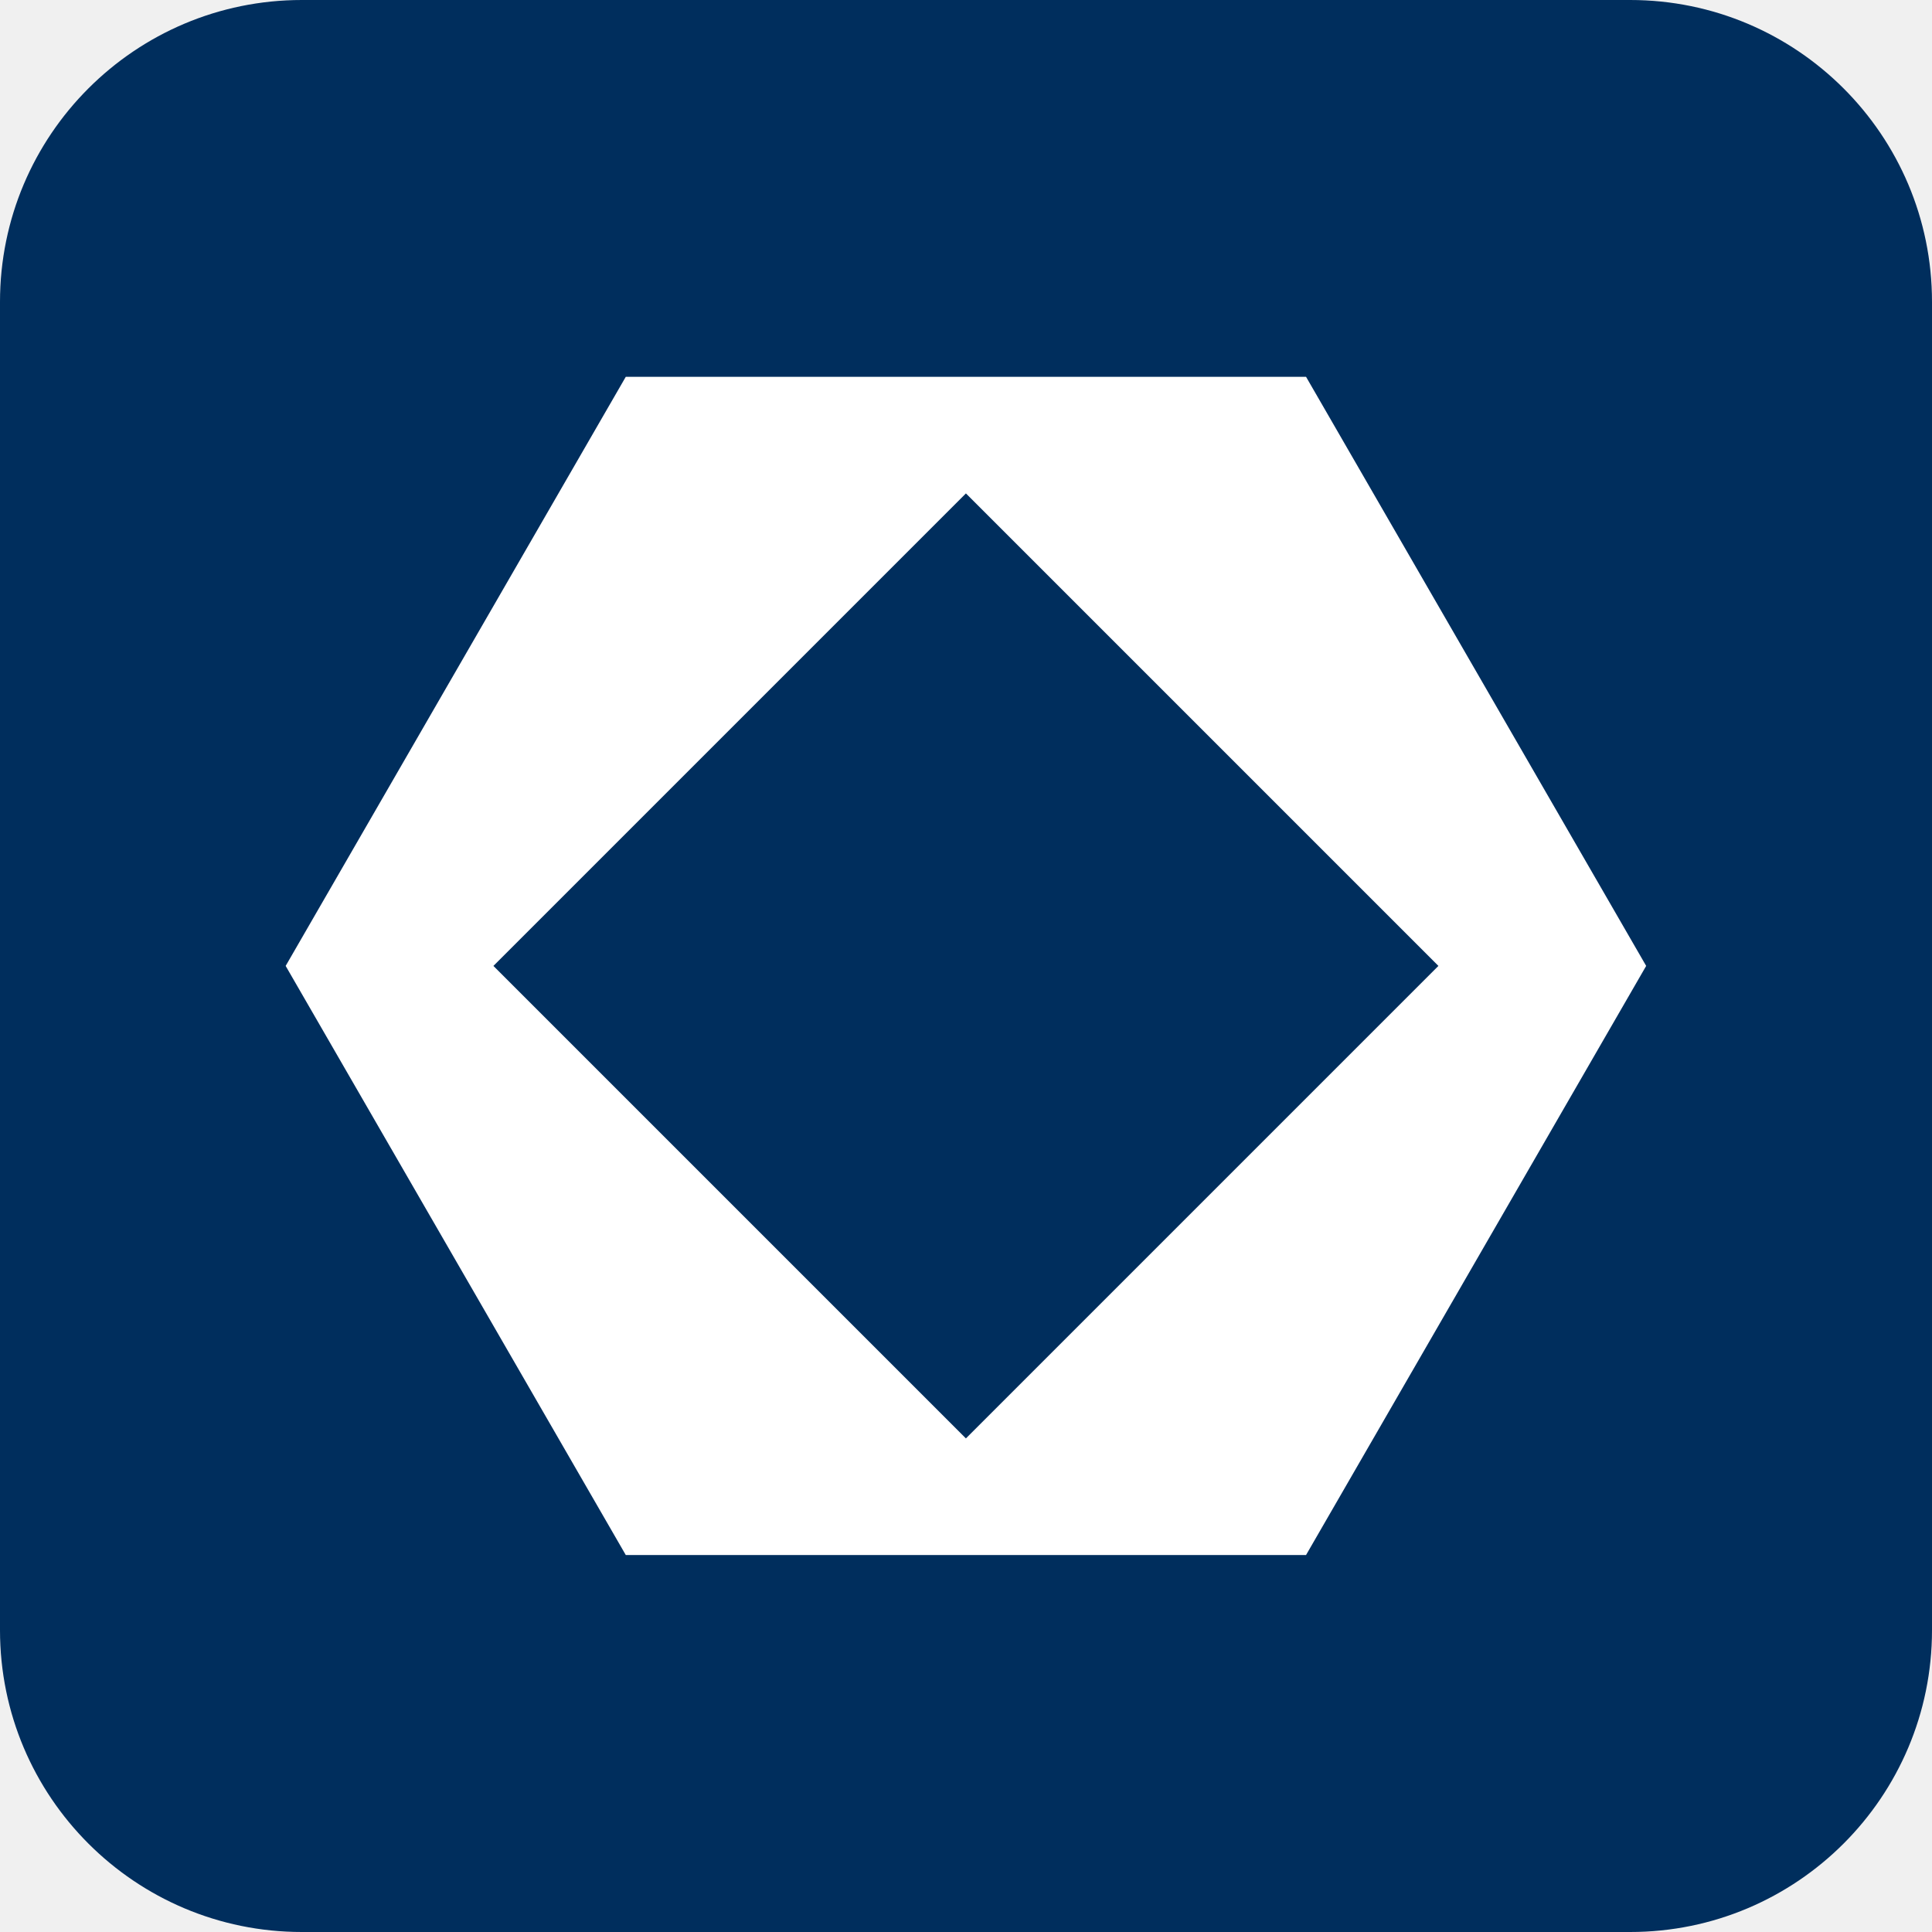
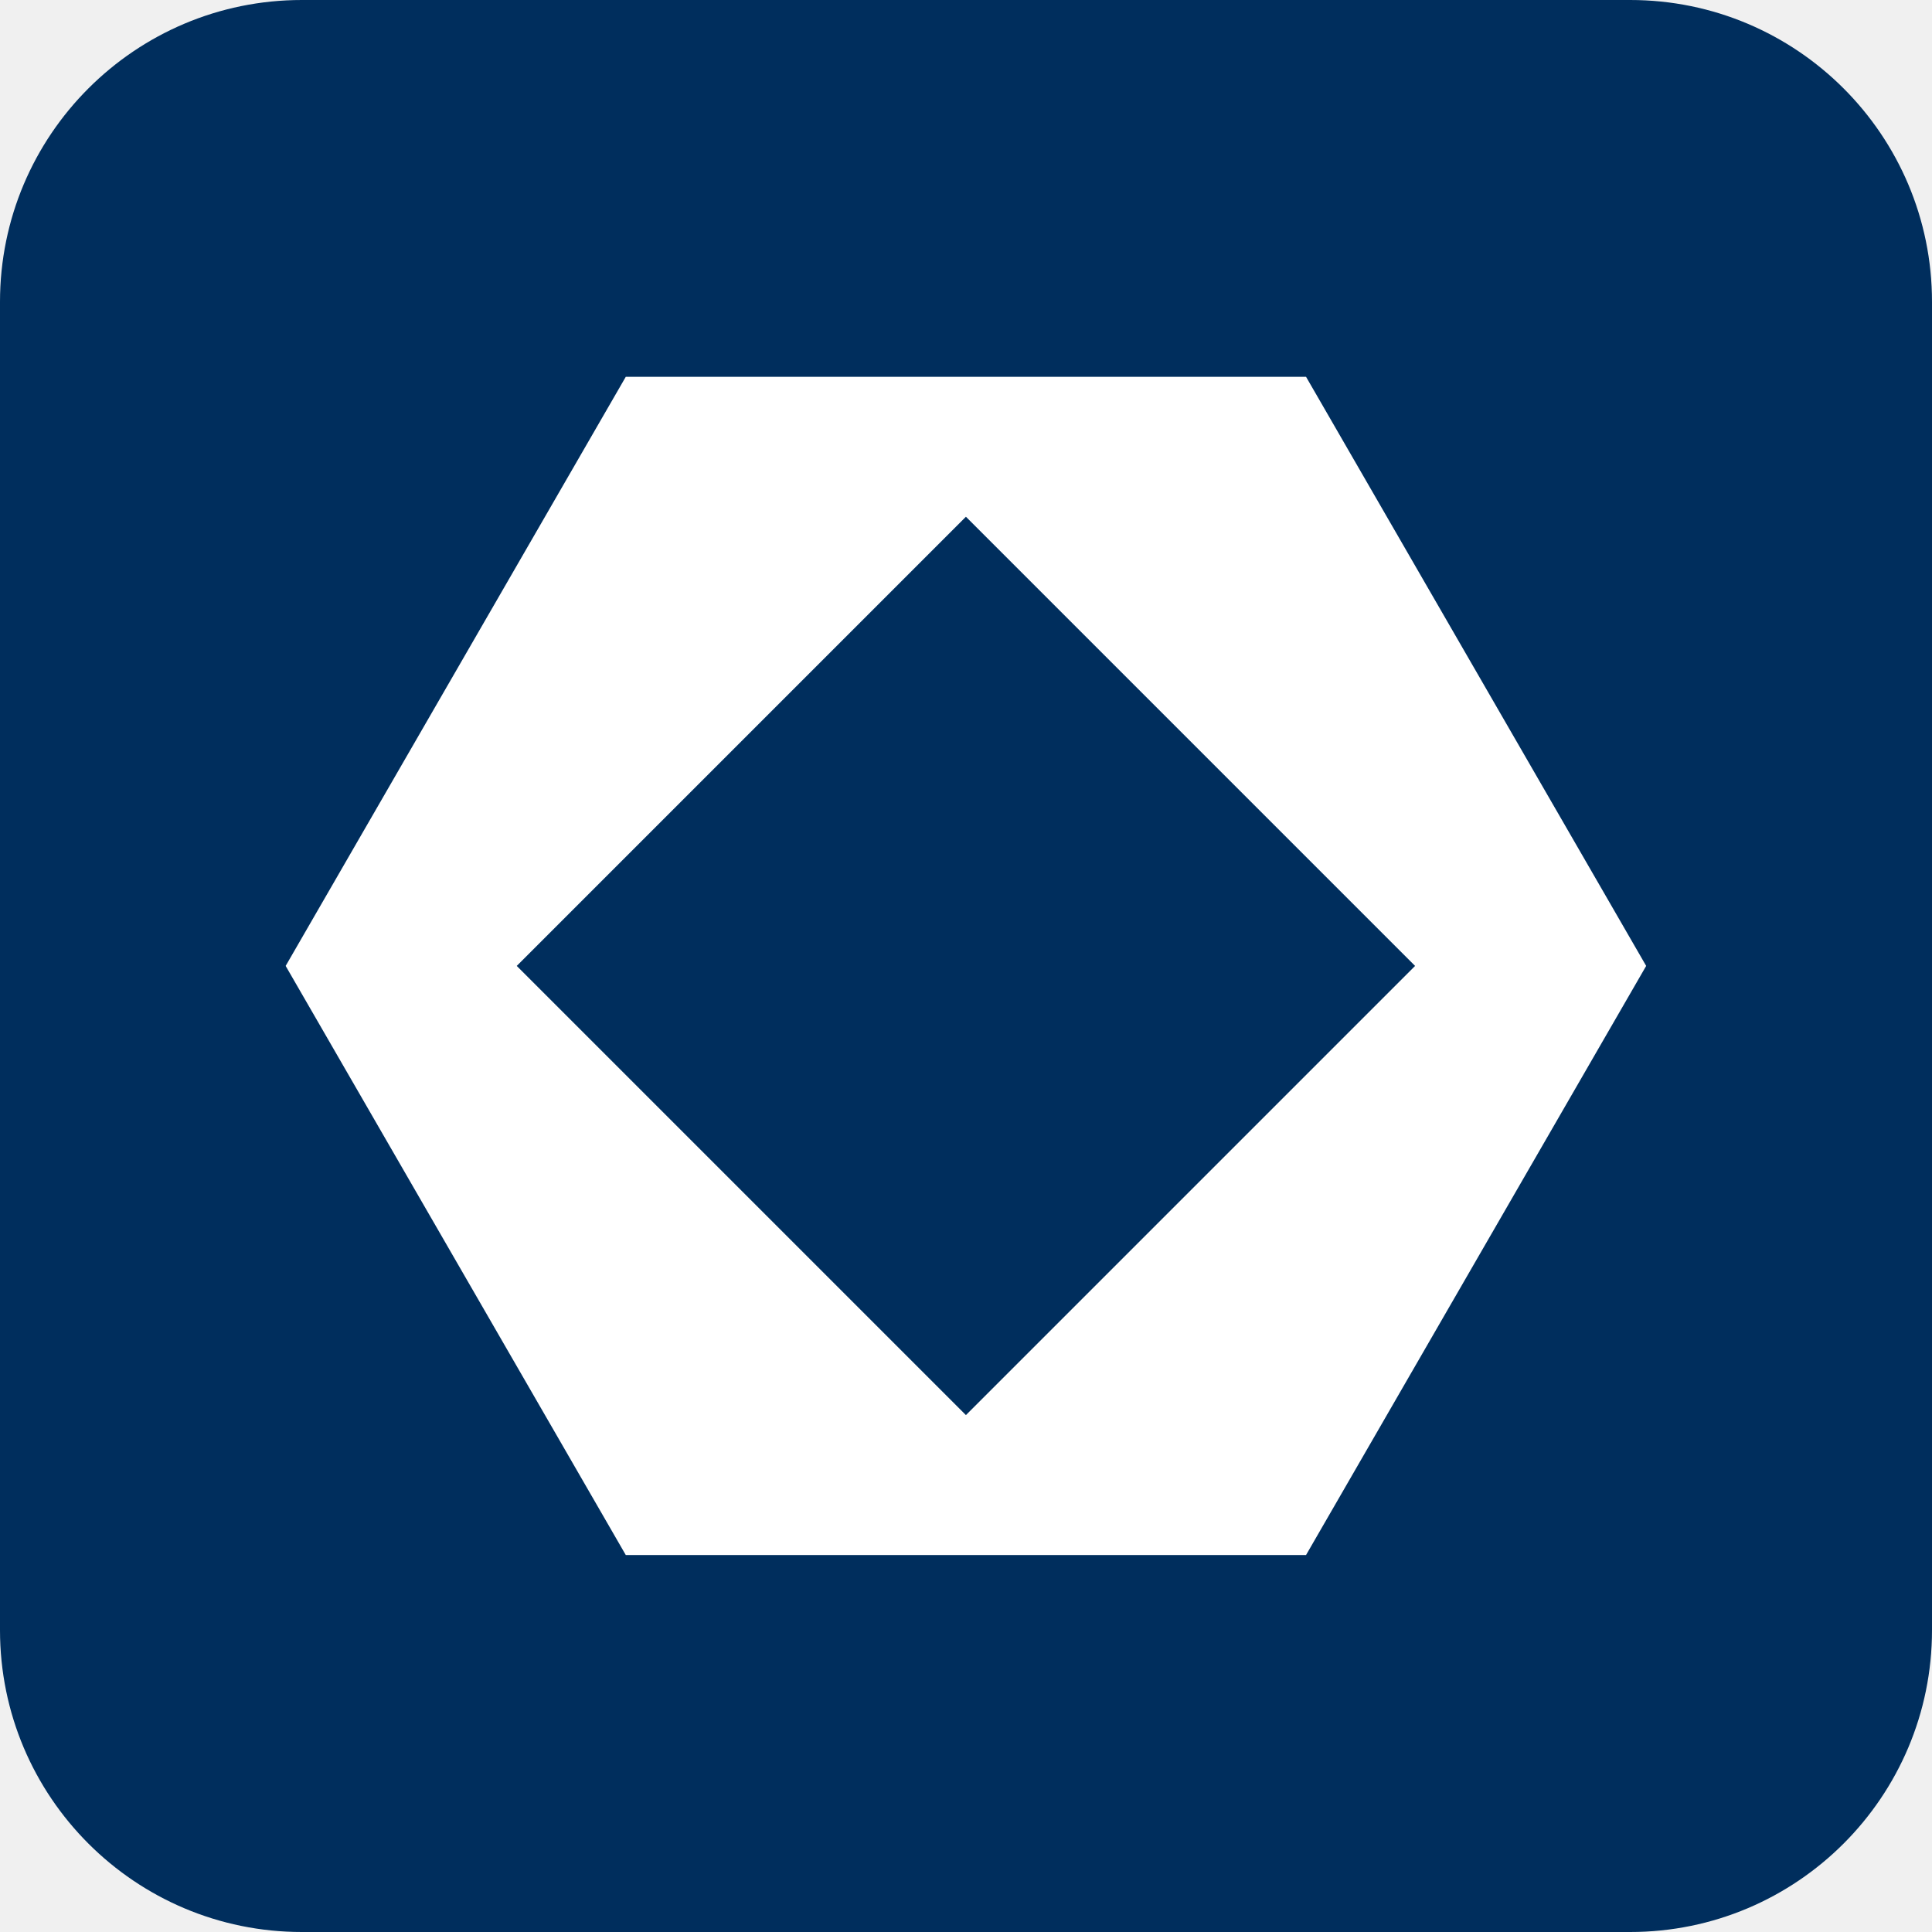
<svg xmlns="http://www.w3.org/2000/svg" viewBox="-563.2 -563.2 1126.5 1126.5" role="img" aria-label="AI Foundry">
  <rect x="-563.2" y="-563.2" width="1126.5" height="1126.5" rx="176.0" fill="#002E5D" />
-   <path fill="#FFFFFF" fill-rule="evenodd" d="M396.64,0.00 L198.32,343.50 L-198.32,343.50 L-396.64,0.00 L-198.32,-343.50 L198.32,-343.50 Z M-275.50,0.00 L0.00,275.50 L275.50,0.00 L0.00,-275.50 Z" />
+   <path fill="#FFFFFF" fill-rule="evenodd" d="M396.64,0.00 L198.32,343.50 L-198.32,343.50 L-396.64,0.00 L-198.32,-343.50 L198.32,-343.50 Z M-261.90,0.00 L0.00,261.90 L261.90,0.00 L0.00,-261.90 Z" />
</svg>
